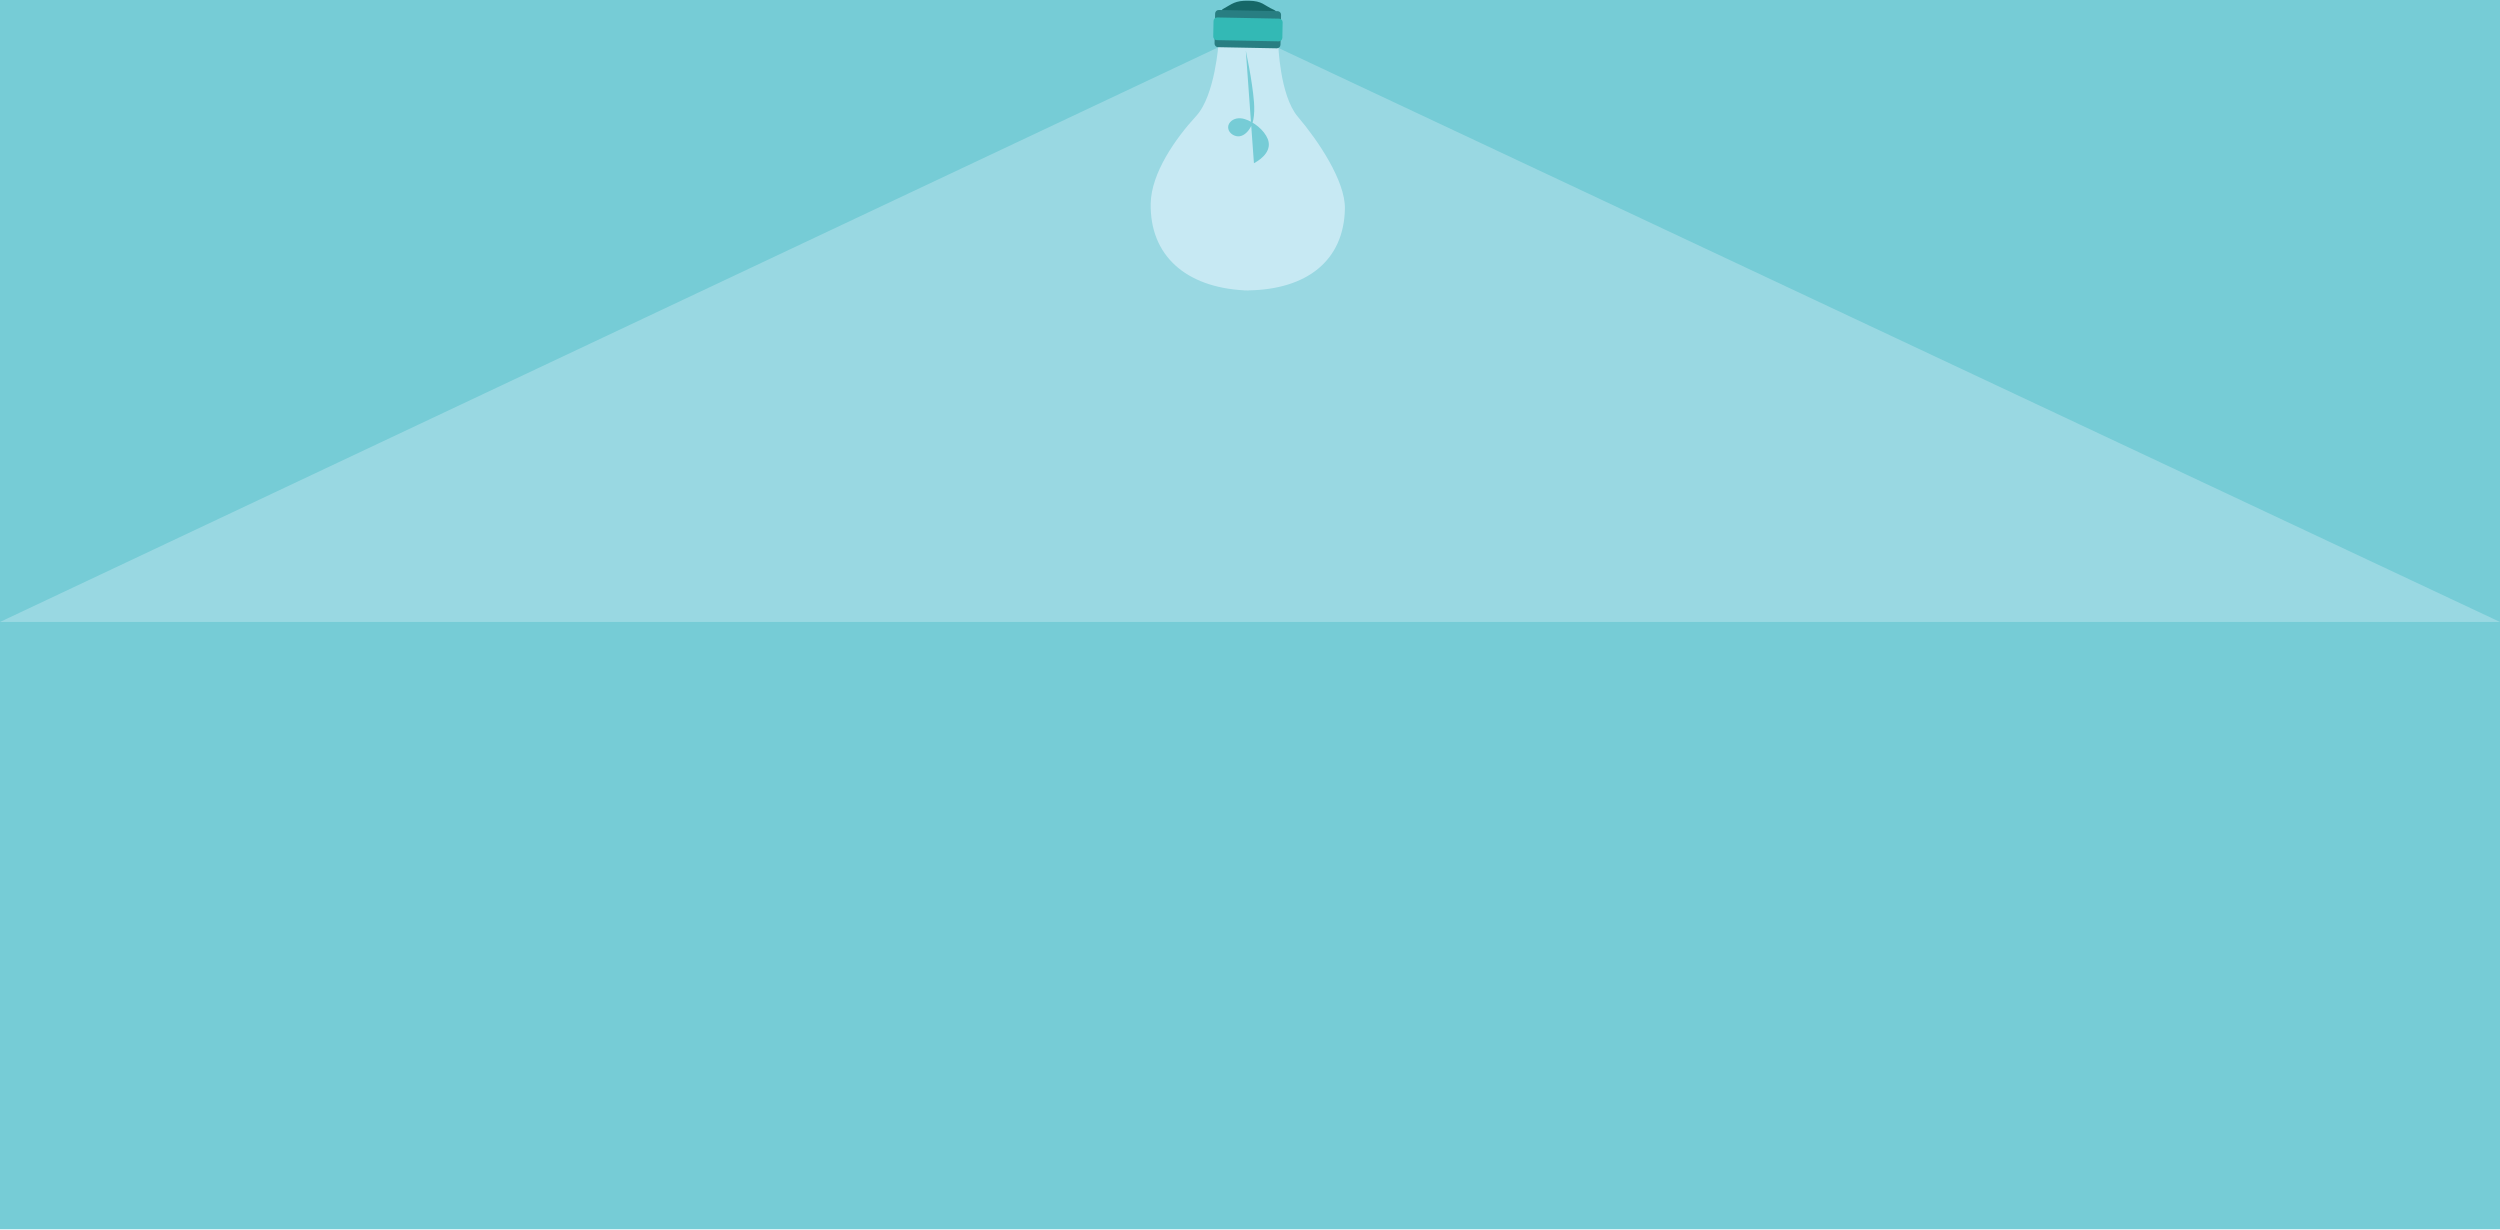
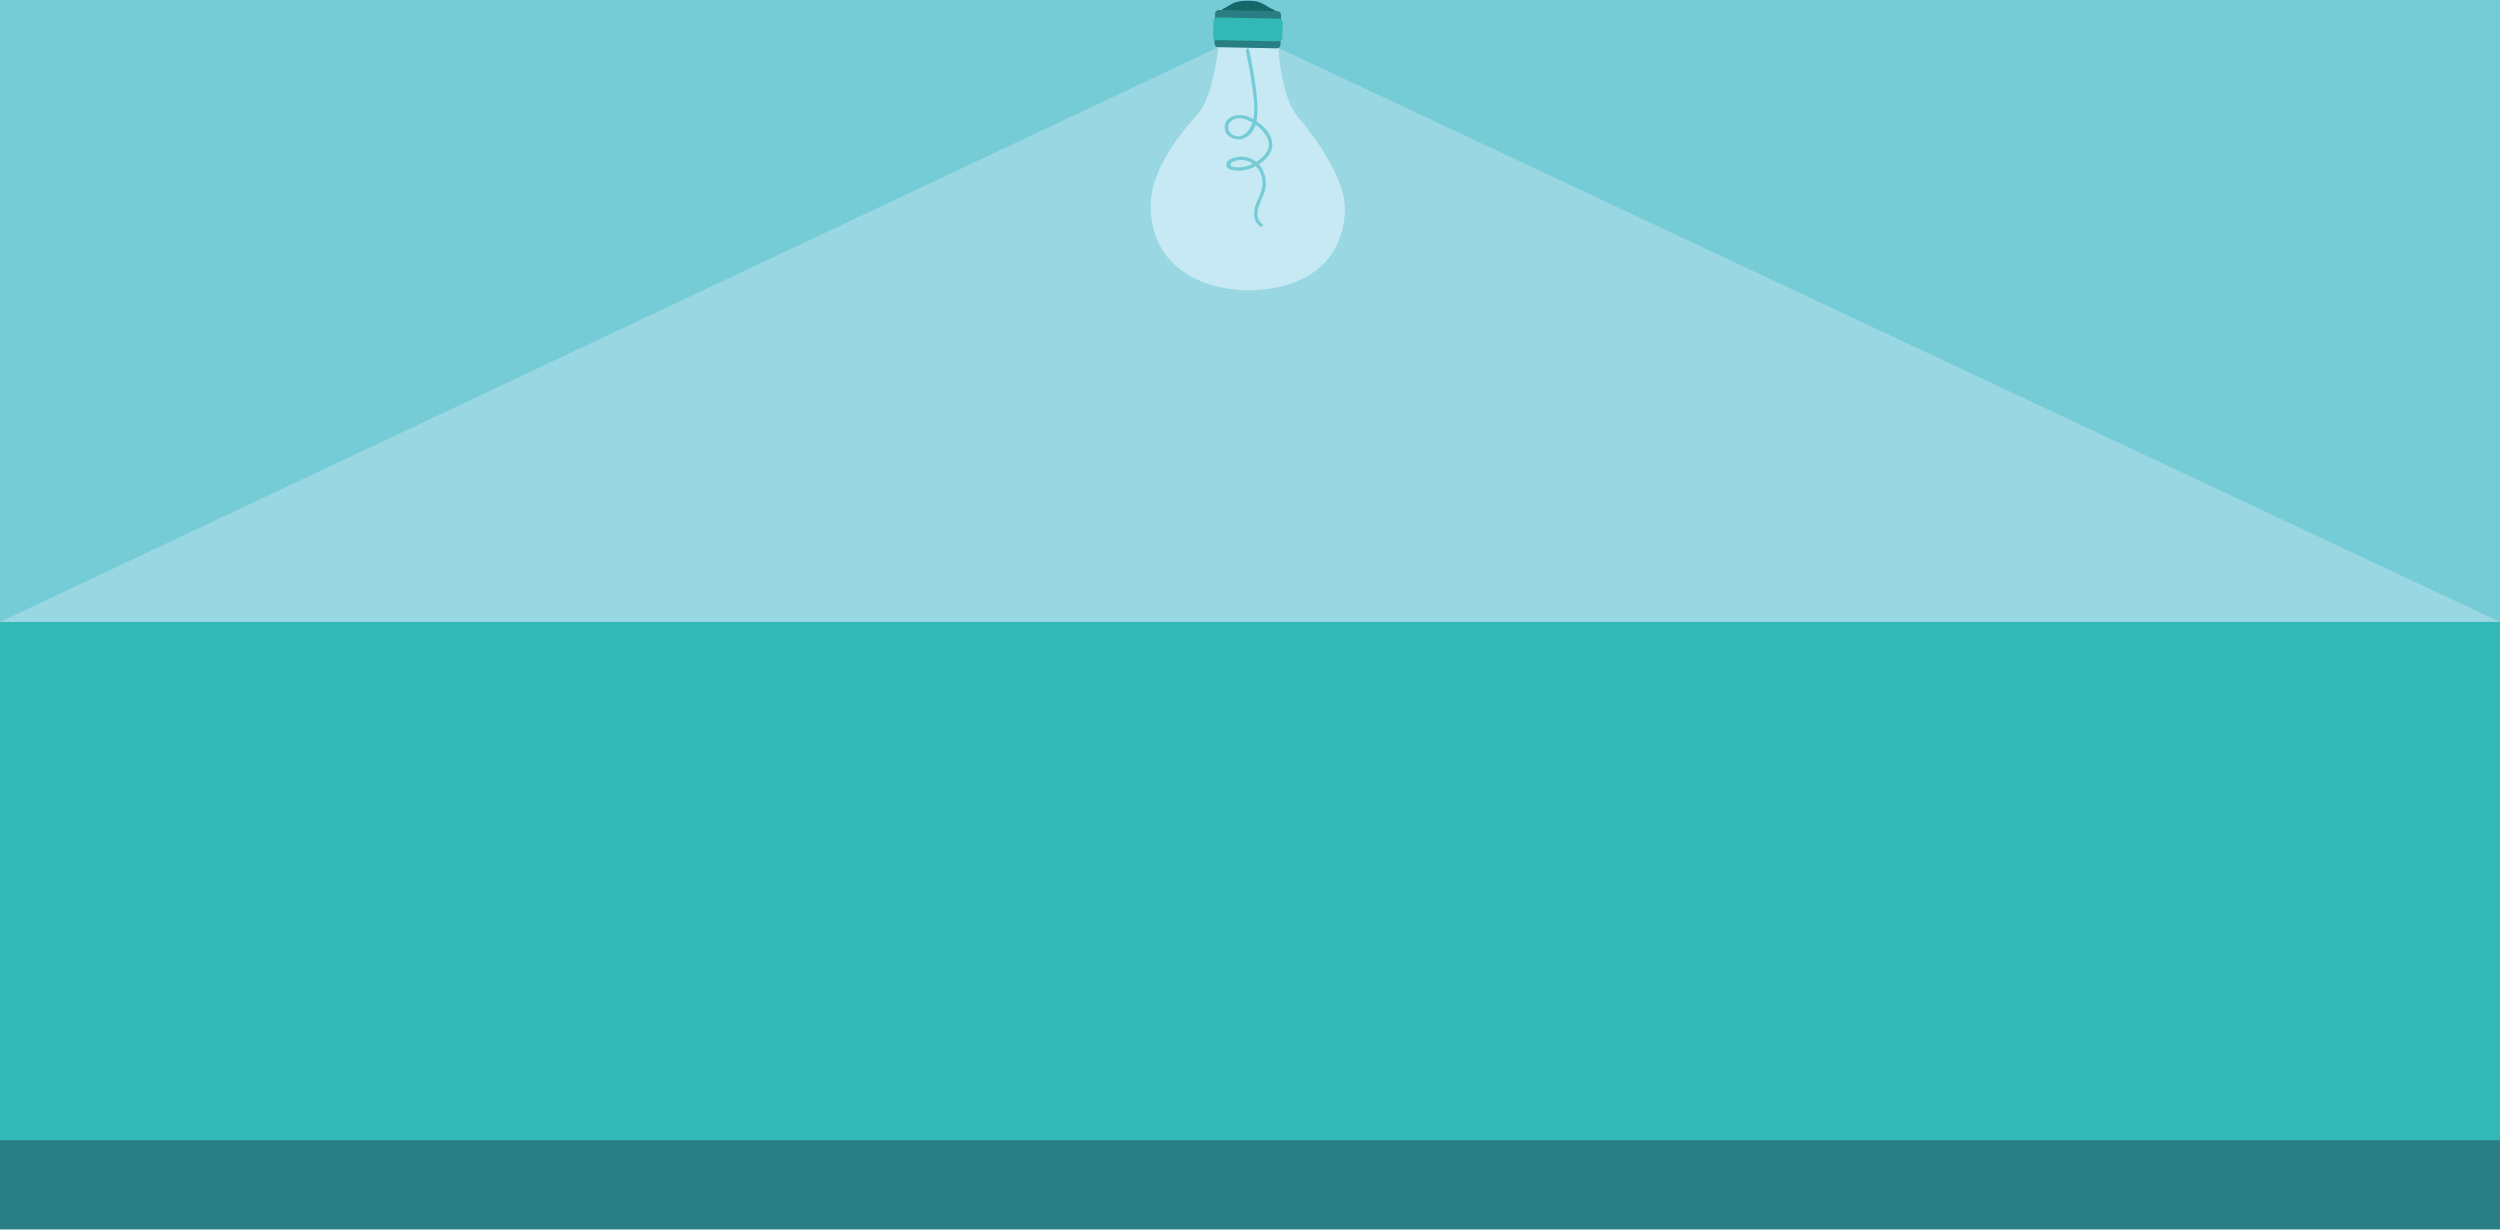
- <svg xmlns="http://www.w3.org/2000/svg" version="1.1" id="svg2" viewBox="0 0 3494 1718" width="986.084mm" height="484.858mm">
-   <defs id="defs8">
-     <style id="style3144">.cls-1{fill:#76ccd6;}.cls-2{fill:#99d8e2;}.cls-3{fill:#33b9b5;}.cls-4{fill:#287e82;}.cls-5{fill:#166868;}.cls-6{fill:#c7e9f3;}</style>
+ <svg xmlns="http://www.w3.org/2000/svg" viewBox="0 0 3494 1718">
+   <defs>
+     <style>.cls-1{fill:#76ccd6;}.cls-2{fill:#99d8e2;}.cls-3{fill:#33b9b5;}.cls-4{fill:#287e82;}.cls-5{fill:#166868;}.cls-6{fill:#c7e9f3;}</style>
  </defs>
  <g id="Layer_2" data-name="Layer 2">
    <g id="Layer_5" data-name="Layer 5">
-       <rect style="fill:#76ccd6" y="0" x="0" class="cls-1" width="3494" height="1718" id="rect3150" />
-       <polygon style="fill:#99d8e2" class="cls-2" points="0,869.25 1743.63,46.79 3494,869.25 3494,869.25 " id="polygon3152" />
-       <path style="fill:#166868" class="cls-5" d="m 1780.39,13.73 c 12.14,5.42 -16.09,11.73 -35.64,11.35 -19.55,-0.38 -45.37,-7.22 -35.18,-12.72 12.55,-6.77 16.08,-11.72 35.64,-11.36 19.56,0.36 20.64,6.24 35.18,12.73 z" id="path3158" />
-       <path style="fill:#c7e9f3" class="cls-6" d="m 1879.63,291.72 c 0.75,-38.79 -37.62,-95.48 -65.83,-128.65 -25.25,-29.68 -27.36,-101.79 -27.36,-101.79 -7.16,-37.27 5.28,-40.06 -18.17,-43 l -16,-0.31 -6.34,-0.12 -16,-0.31 c -29.28,-0.56 -14.78,8.55 -26.82,42.11 0,0 -4.83,73.64 -31.21,102.33 -29.47,32.05 -62.85,80.08 -63.67,122.25 -1.41,72.85 48.94,117 130.2,121.52 l 0,0.13 c 1.06,0 2.11,0 3.17,0 1.06,0 2.11,0.08 3.17,0.1 l 0,-0.13 c 81.4,-1.33 133.46,-41.28 134.86,-114.13 z" id="path3160" />
-       <rect style="fill:#287e82" class="cls-4" x="1697.85" y="14.62" width="92.18" height="51.99" rx="5" ry="5" transform="matrix(0.9998124,0.01937194,-0.01937194,0.9998124,1.11,-33.64)" id="rect3162" />
-       <rect style="fill:#33b9b5" class="cls-3" x="1695.83" y="25.08" width="96.61" height="31.71" rx="5" ry="5" transform="matrix(0.9998124,0.01937194,-0.01937194,0.9998124,1.11,-33.64)" id="rect3164" />
-       <path style="fill:#76ccd6" class="cls-1" d="m 1741.15,70.74 c 3.18,15.82 6.37,31.66 8.58,47.66 2.18,15.75 4.9,33.46 1.87,49.25 -2.38,12.37 -14.71,29.32 -29,20.46 -6.18,-3.82 -8.4,-11.5 -3.41,-17.29 4.99,-5.79 13.16,-6.56 20.11,-4.49 12.89,3.83 27.51,15.33 32.54,28 6,15.24 -7,27.21 -19.34,33.8" id="path3166" />
+       <rect class="cls-1" width="3494" height="1718" />
+       <polygon class="cls-2" points="3494 869.25 0 869.25 1743.63 46.79 3494 869.25" />
+       <rect class="cls-3" y="869.24" width="3494" height="848.76" />
+       <rect class="cls-4" y="1593.6" width="3494" height="124.4" />
+       <path class="cls-5" d="M1780.39,13.73c12.14,5.42-16.09,11.73-35.64,11.35s-45.37-7.22-35.18-12.72C1722.12,5.59,1725.65.64,1745.21,1S1765.85,7.24,1780.39,13.73Z" />
+       <path class="cls-6" d="M1879.63,291.72c.75-38.79-37.62-95.48-65.83-128.65-25.25-29.68-27.36-101.79-27.36-101.79-7.16-37.27,5.28-40.06-18.17-43l-16-.31-6.34-.12-16-.31c-29.28-.56-14.78,8.55-26.82,42.11,0,0-4.83,73.64-31.21,102.33-29.47,32.05-62.85,80.08-63.67,122.25-1.41,72.85,48.94,117,130.2,121.52v.13c1.06,0,2.11,0,3.17,0s2.11.08,3.17.1v-.13C1826.17,404.52,1878.23,364.57,1879.63,291.72Z" />
+       <rect class="cls-4" x="1697.85" y="14.62" width="92.18" height="51.99" rx="5" ry="5" transform="translate(1.11 -33.64) rotate(1.11)" />
+       <rect class="cls-3" x="1695.83" y="25.08" width="96.61" height="31.71" rx="5" ry="5" transform="translate(1.11 -33.64) rotate(1.11)" />
+       <path class="cls-1" d="M1741.15,70.74c3.18,15.82,6.37,31.66,8.58,47.66,2.18,15.75,4.9,33.46,1.87,49.25-2.38,12.37-14.71,29.32-29,20.46-6.18-3.82-8.4-11.5-3.41-17.29s13.16-6.56,20.11-4.49c12.89,3.83,27.51,15.33,32.54,28,6,15.24-7,27.21-19.34,33.8a46.69,46.69,0,0,1-20.07,5.8,31.16,31.16,0,0,1-10.29-1.11c-3.4-1.06-2.74-3.77-.5-5.82,1.43-1.31,4-2,5.88-2.47,13.28-3.62,27.22,3.39,33.25,15.49a36.41,36.41,0,0,1,3.08,22.56c-1.48,8-5.74,15.07-8.55,22.62-4,10.71-4.31,24.56,6.33,31.5,2.57,1.68,5-2.44,2.4-4.11-8.13-5.31-7.5-16.35-4.74-24.47,3-8.89,8.18-16.92,9.48-26.37,2.06-15-4.23-31.5-18-38.83a34.16,34.16,0,0,0-20.35-3.77c-5.49.73-15.9,3.64-16.65,10.38-.79,7.08,9,8.61,14,9,8.36.71,16.74-1.38,24.29-4.9,13.31-6.2,28.45-18.63,25.91-35s-19.29-29.66-33.64-35.61c-11.76-4.88-31.13-2.28-32.63,13.49-1.39,14.65,16.14,22,27.83,16.38,19.29-9.2,18.57-34.12,17.38-52.13-1.59-24.06-6.35-47.76-11.09-71.36-.6-3-5.19-1.73-4.59,1.26Z" />
    </g>
  </g>
</svg>
